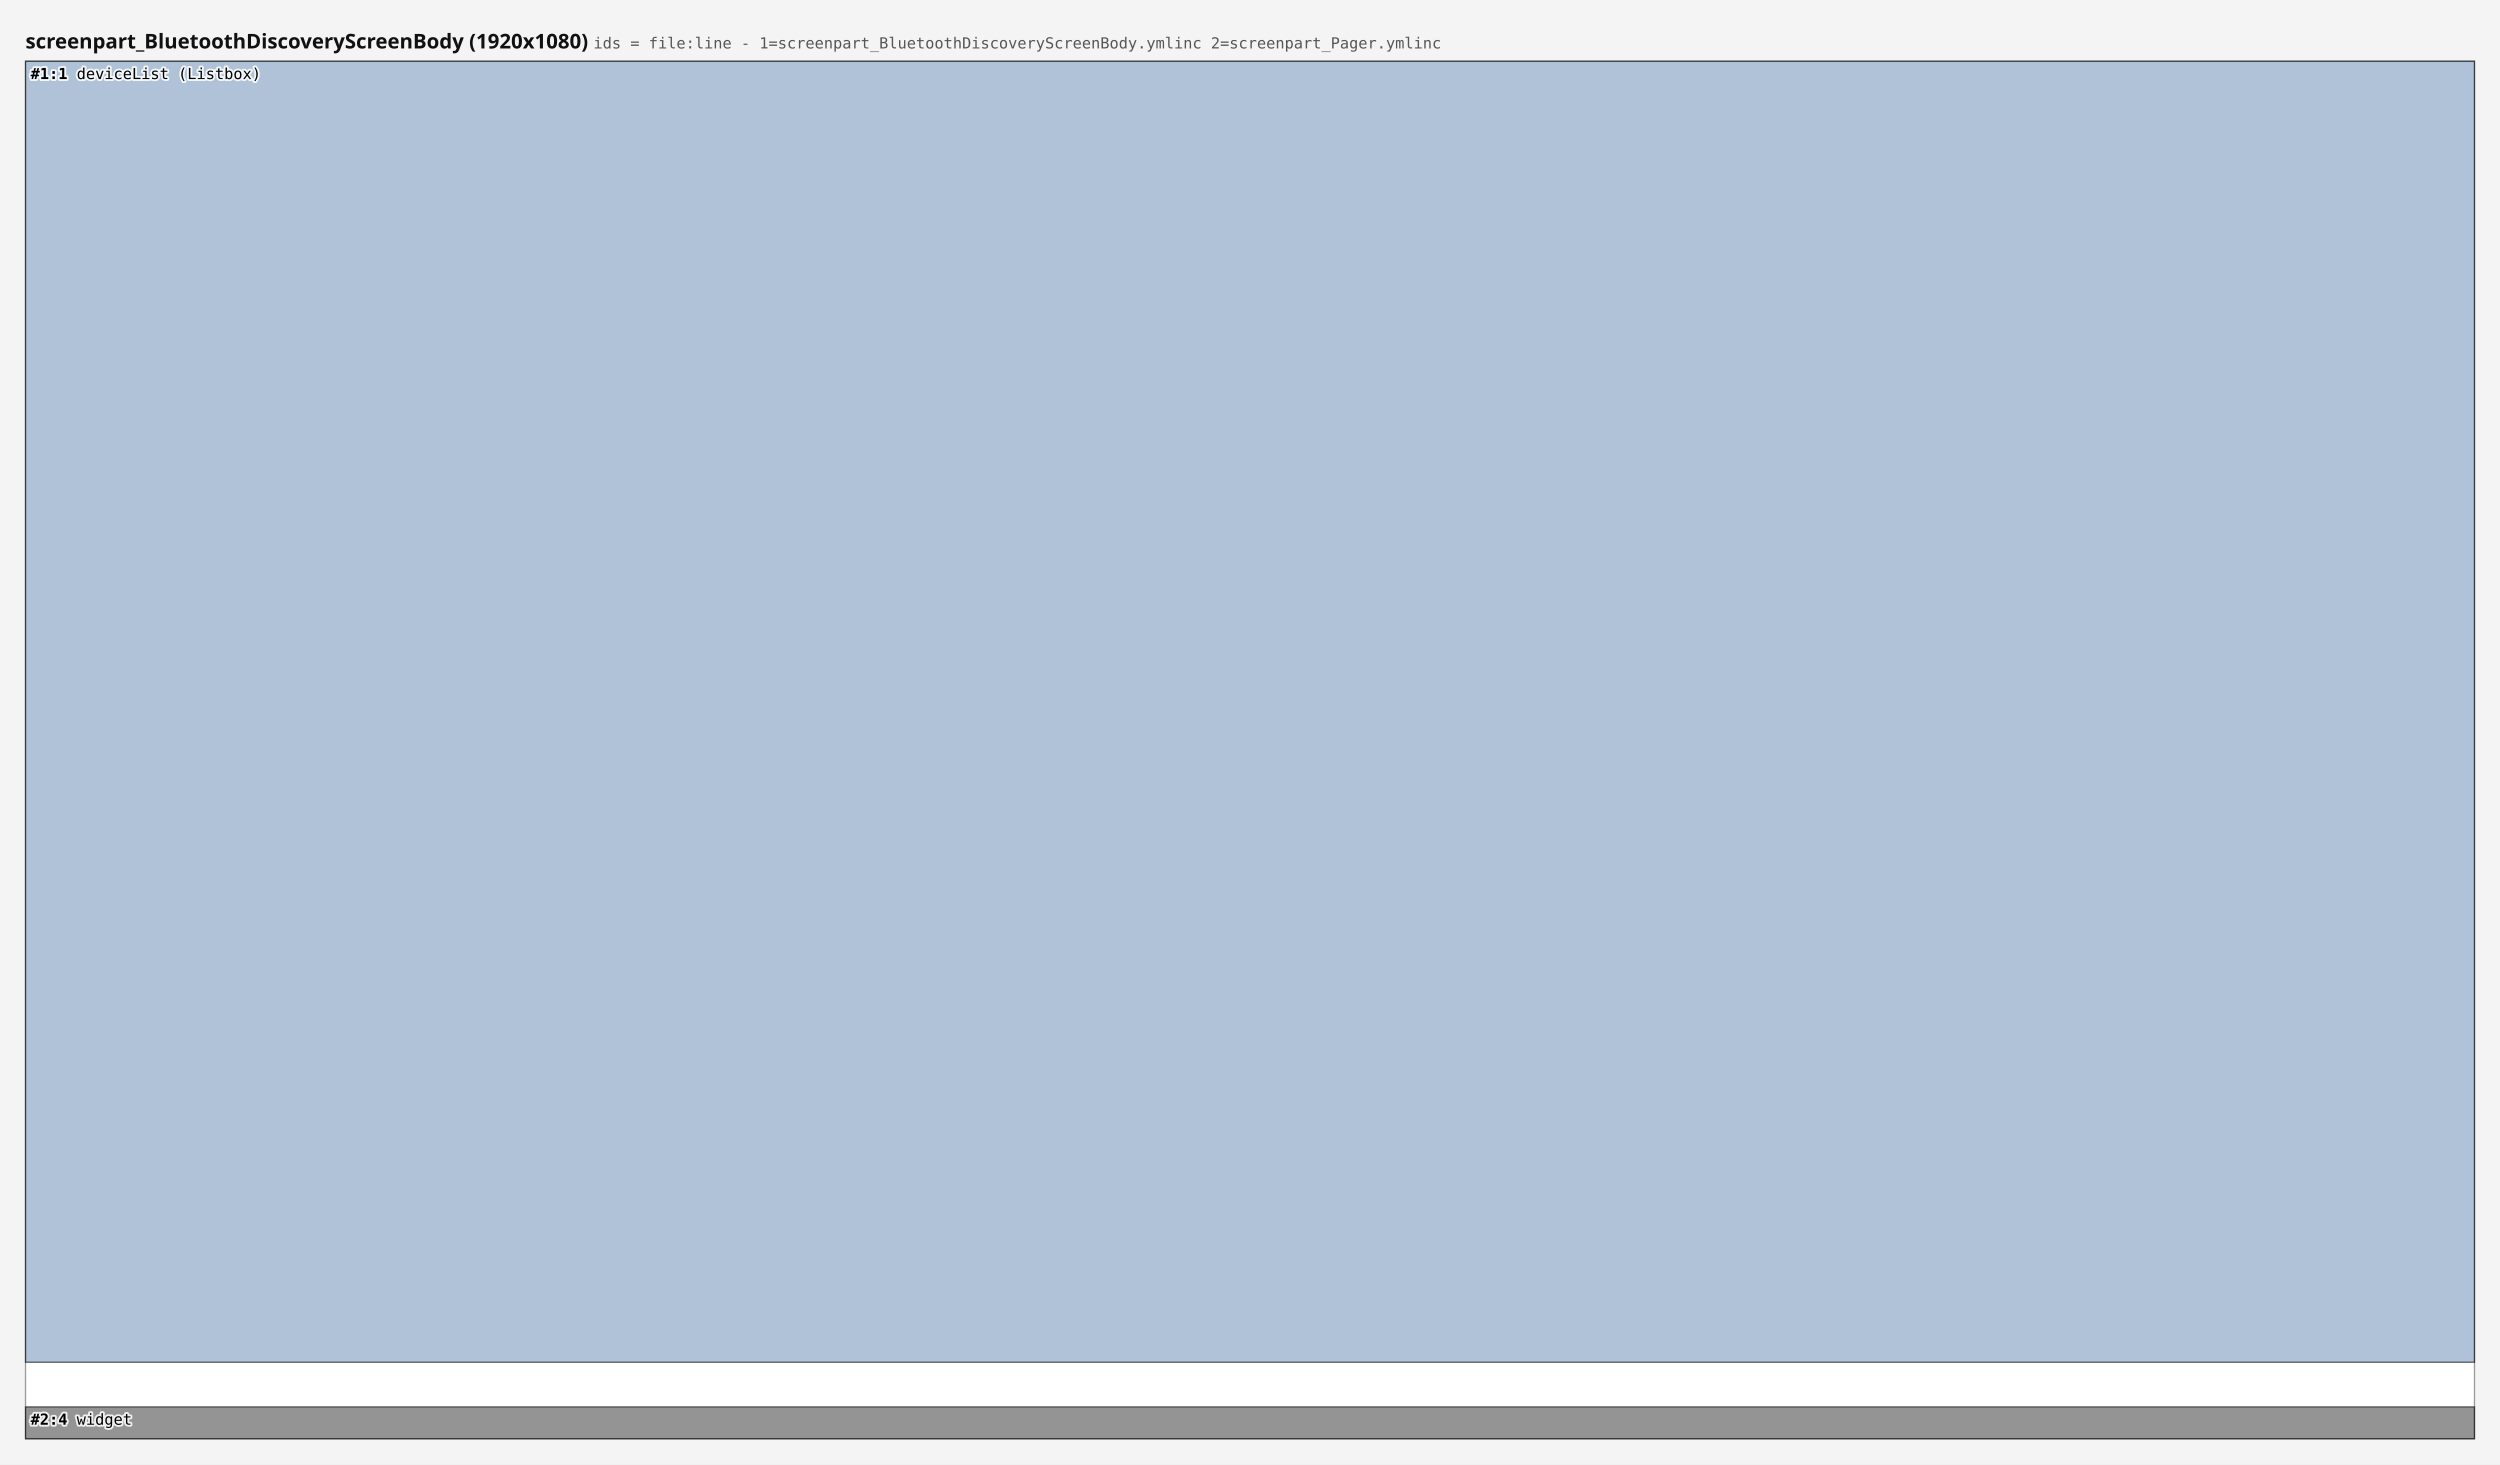
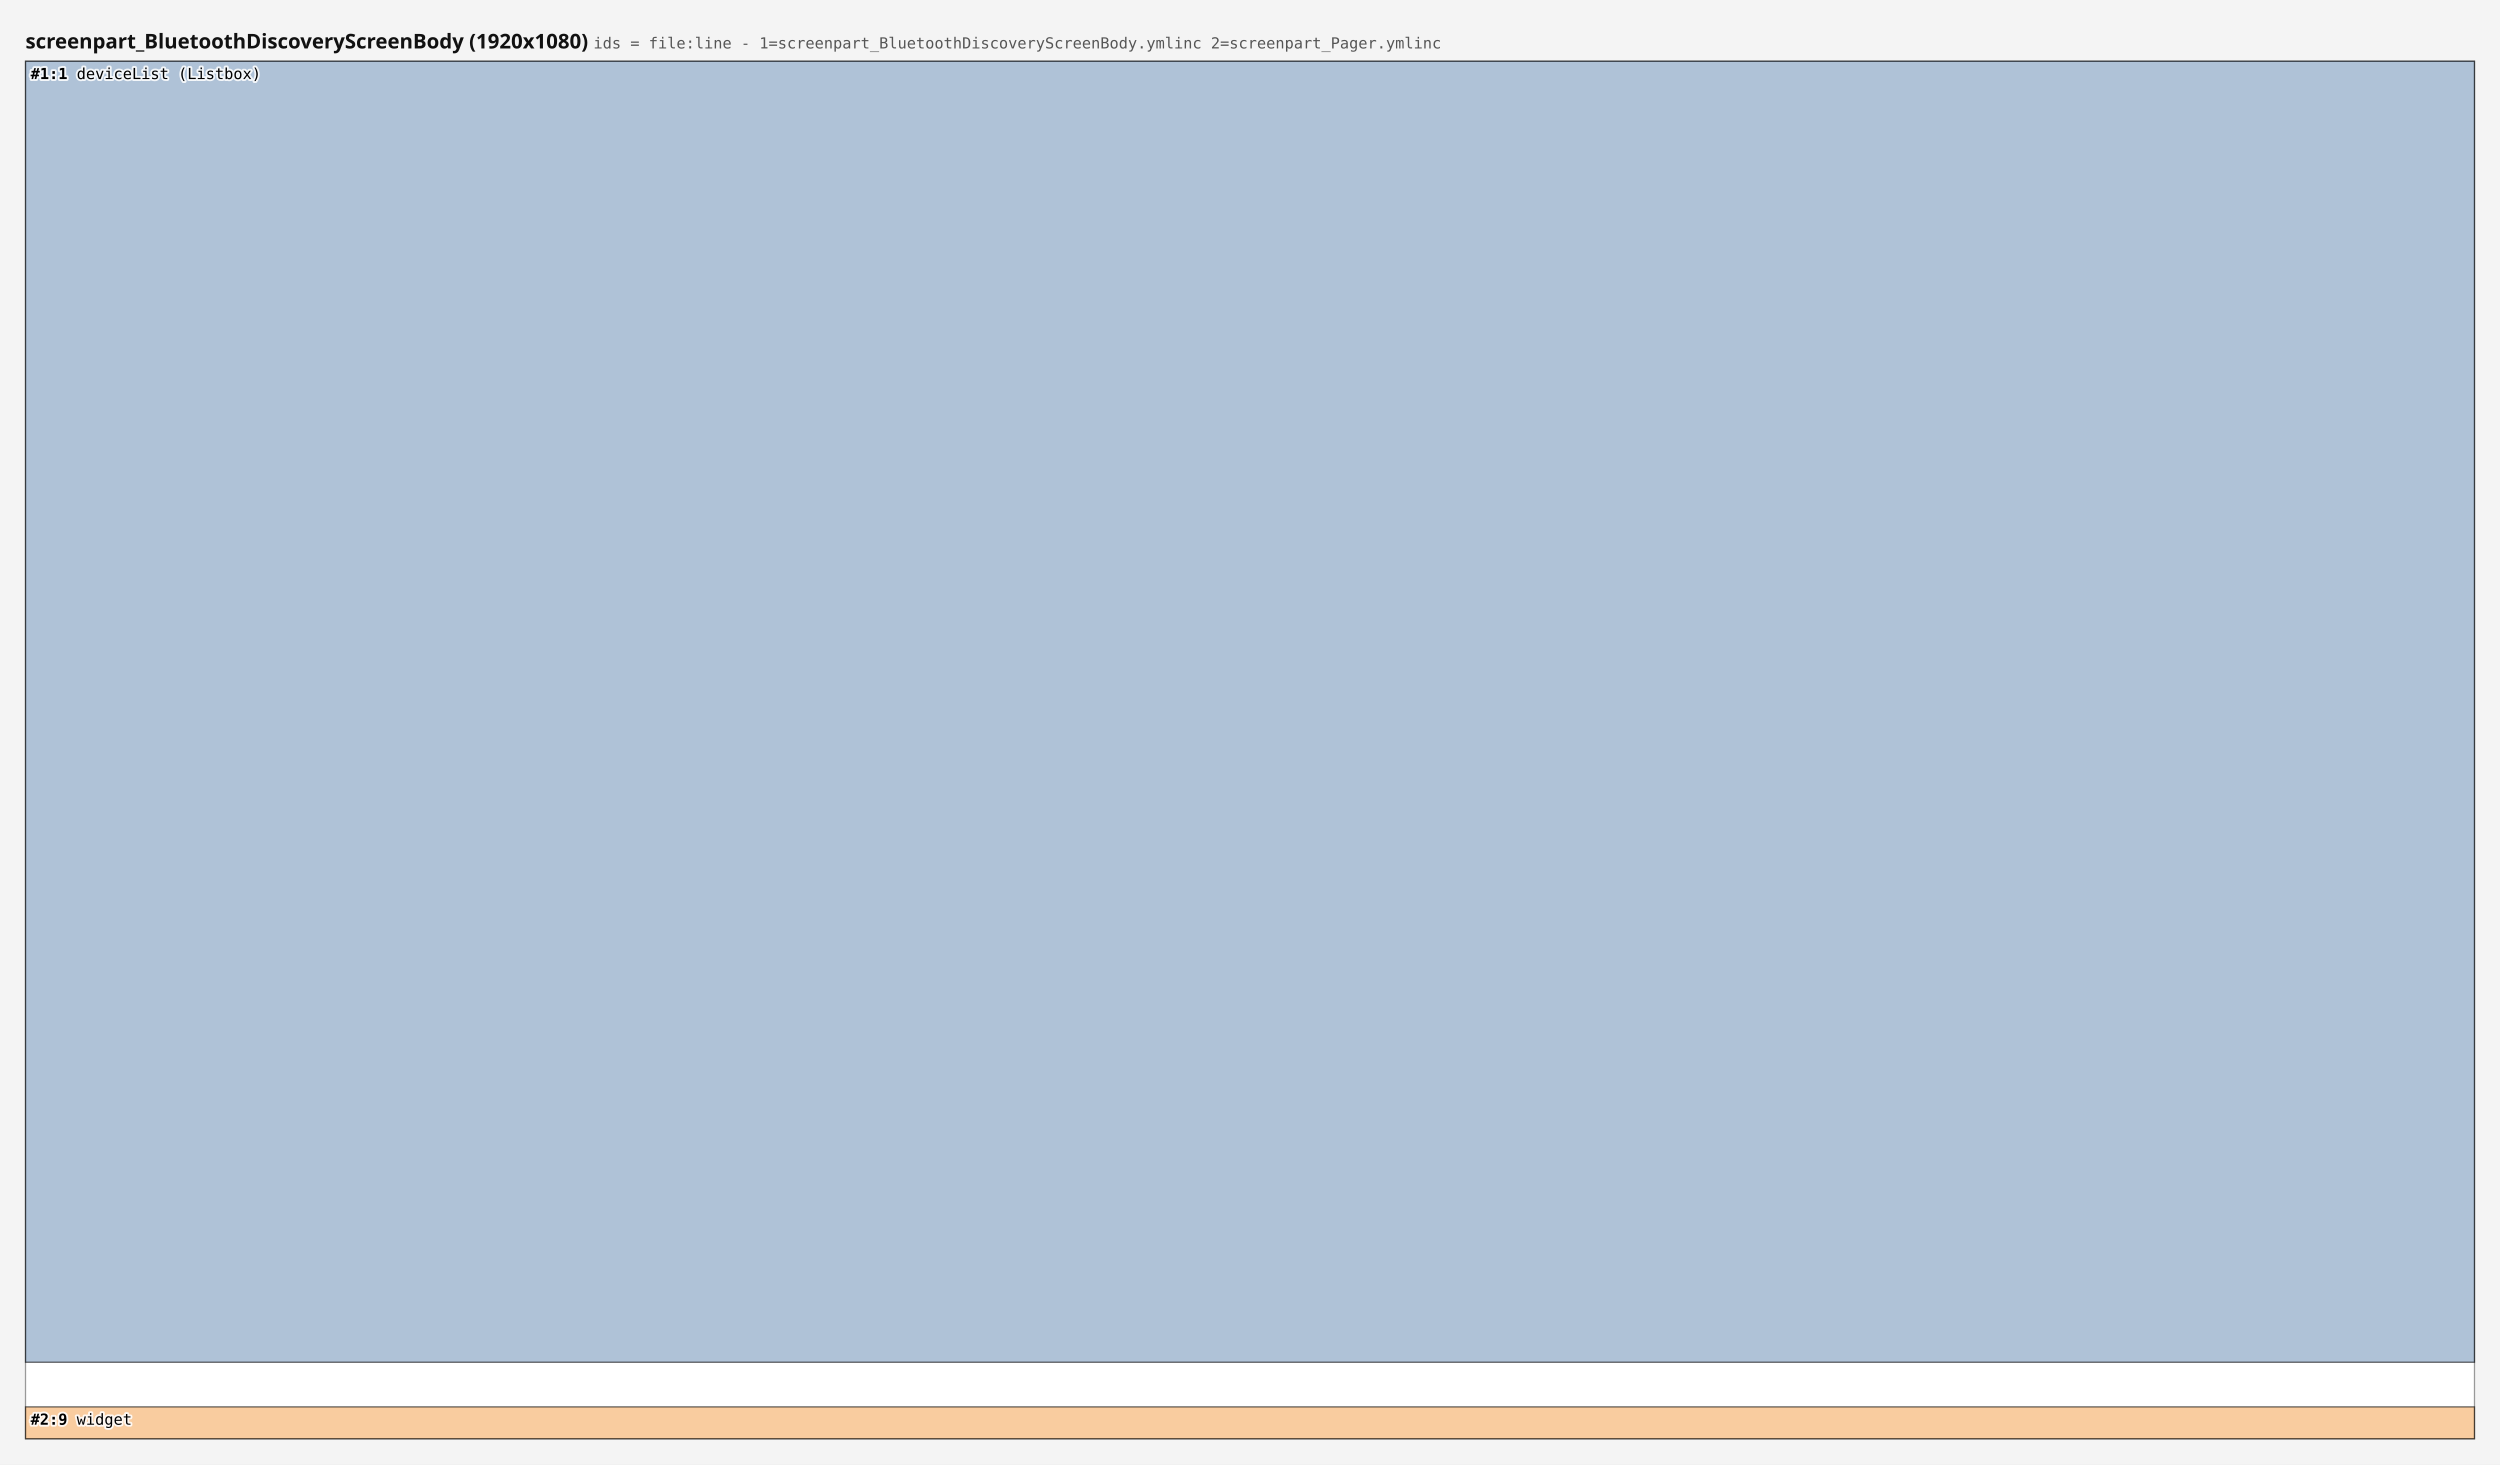
<svg xmlns="http://www.w3.org/2000/svg" width="1960" height="1148" viewBox="0 0 1960 1148">
  <rect x="0" y="0" width="1960" height="1148" fill="#f4f4f4" />
  <text x="20" y="38" font-family="sans-serif" font-size="16" font-weight="bold" fill="#111111">screenpart_BluetoothDiscoveryScreenBody (1920x1080) <tspan font-family="monospace" font-size="12" font-weight="normal" fill="#555555">ids = file:line - 1=screenpart_BluetoothDiscoveryScreenBody.ymlinc  2=screenpart_Pager.ymlinc</tspan>
  </text>
  <g data-screen="0" transform="translate(20,48)">
    <rect x="0" y="0" width="1920" height="1080" fill="#ffffff" stroke="#999999" stroke-width="1" />
    <rect data-ref="0:0" data-src="screenpart_BluetoothDiscoveryScreenBody.ymlinc:1" x="0" y="0" width="1920" height="1020" fill="#4e79a7" fill-opacity="0.45" stroke="#000000" stroke-opacity="0.6" stroke-width="1" />
-     <rect data-ref="0:1" data-src="screenpart_Pager.ymlinc:4" x="0" y="1055" width="1920" height="25" fill="#121212" fill-opacity="0.45" stroke="#000000" stroke-opacity="0.6" stroke-width="1" />
+     <rect data-ref="0:1" data-src="screenpart_Pager.ymlinc:9" x="0" y="1055" width="1920" height="25" fill="#f28e2b" fill-opacity="0.45" stroke="#000000" stroke-opacity="0.6" stroke-width="1" />
    <g pointer-events="none" font-family="monospace" font-size="12" fill="#000000" stroke="#ffffff" stroke-width="3" stroke-opacity="0.85" stroke-linejoin="round" paint-order="stroke">
      <text x="4" y="14">
        <tspan font-weight="bold">#1:1</tspan> deviceList (Listbox)</text>
      <text x="4" y="1069">
-         <tspan font-weight="bold">#2:4</tspan> widget</text>
+         <tspan font-weight="bold">#2:9</tspan> widget</text>
    </g>
  </g>
</svg>
